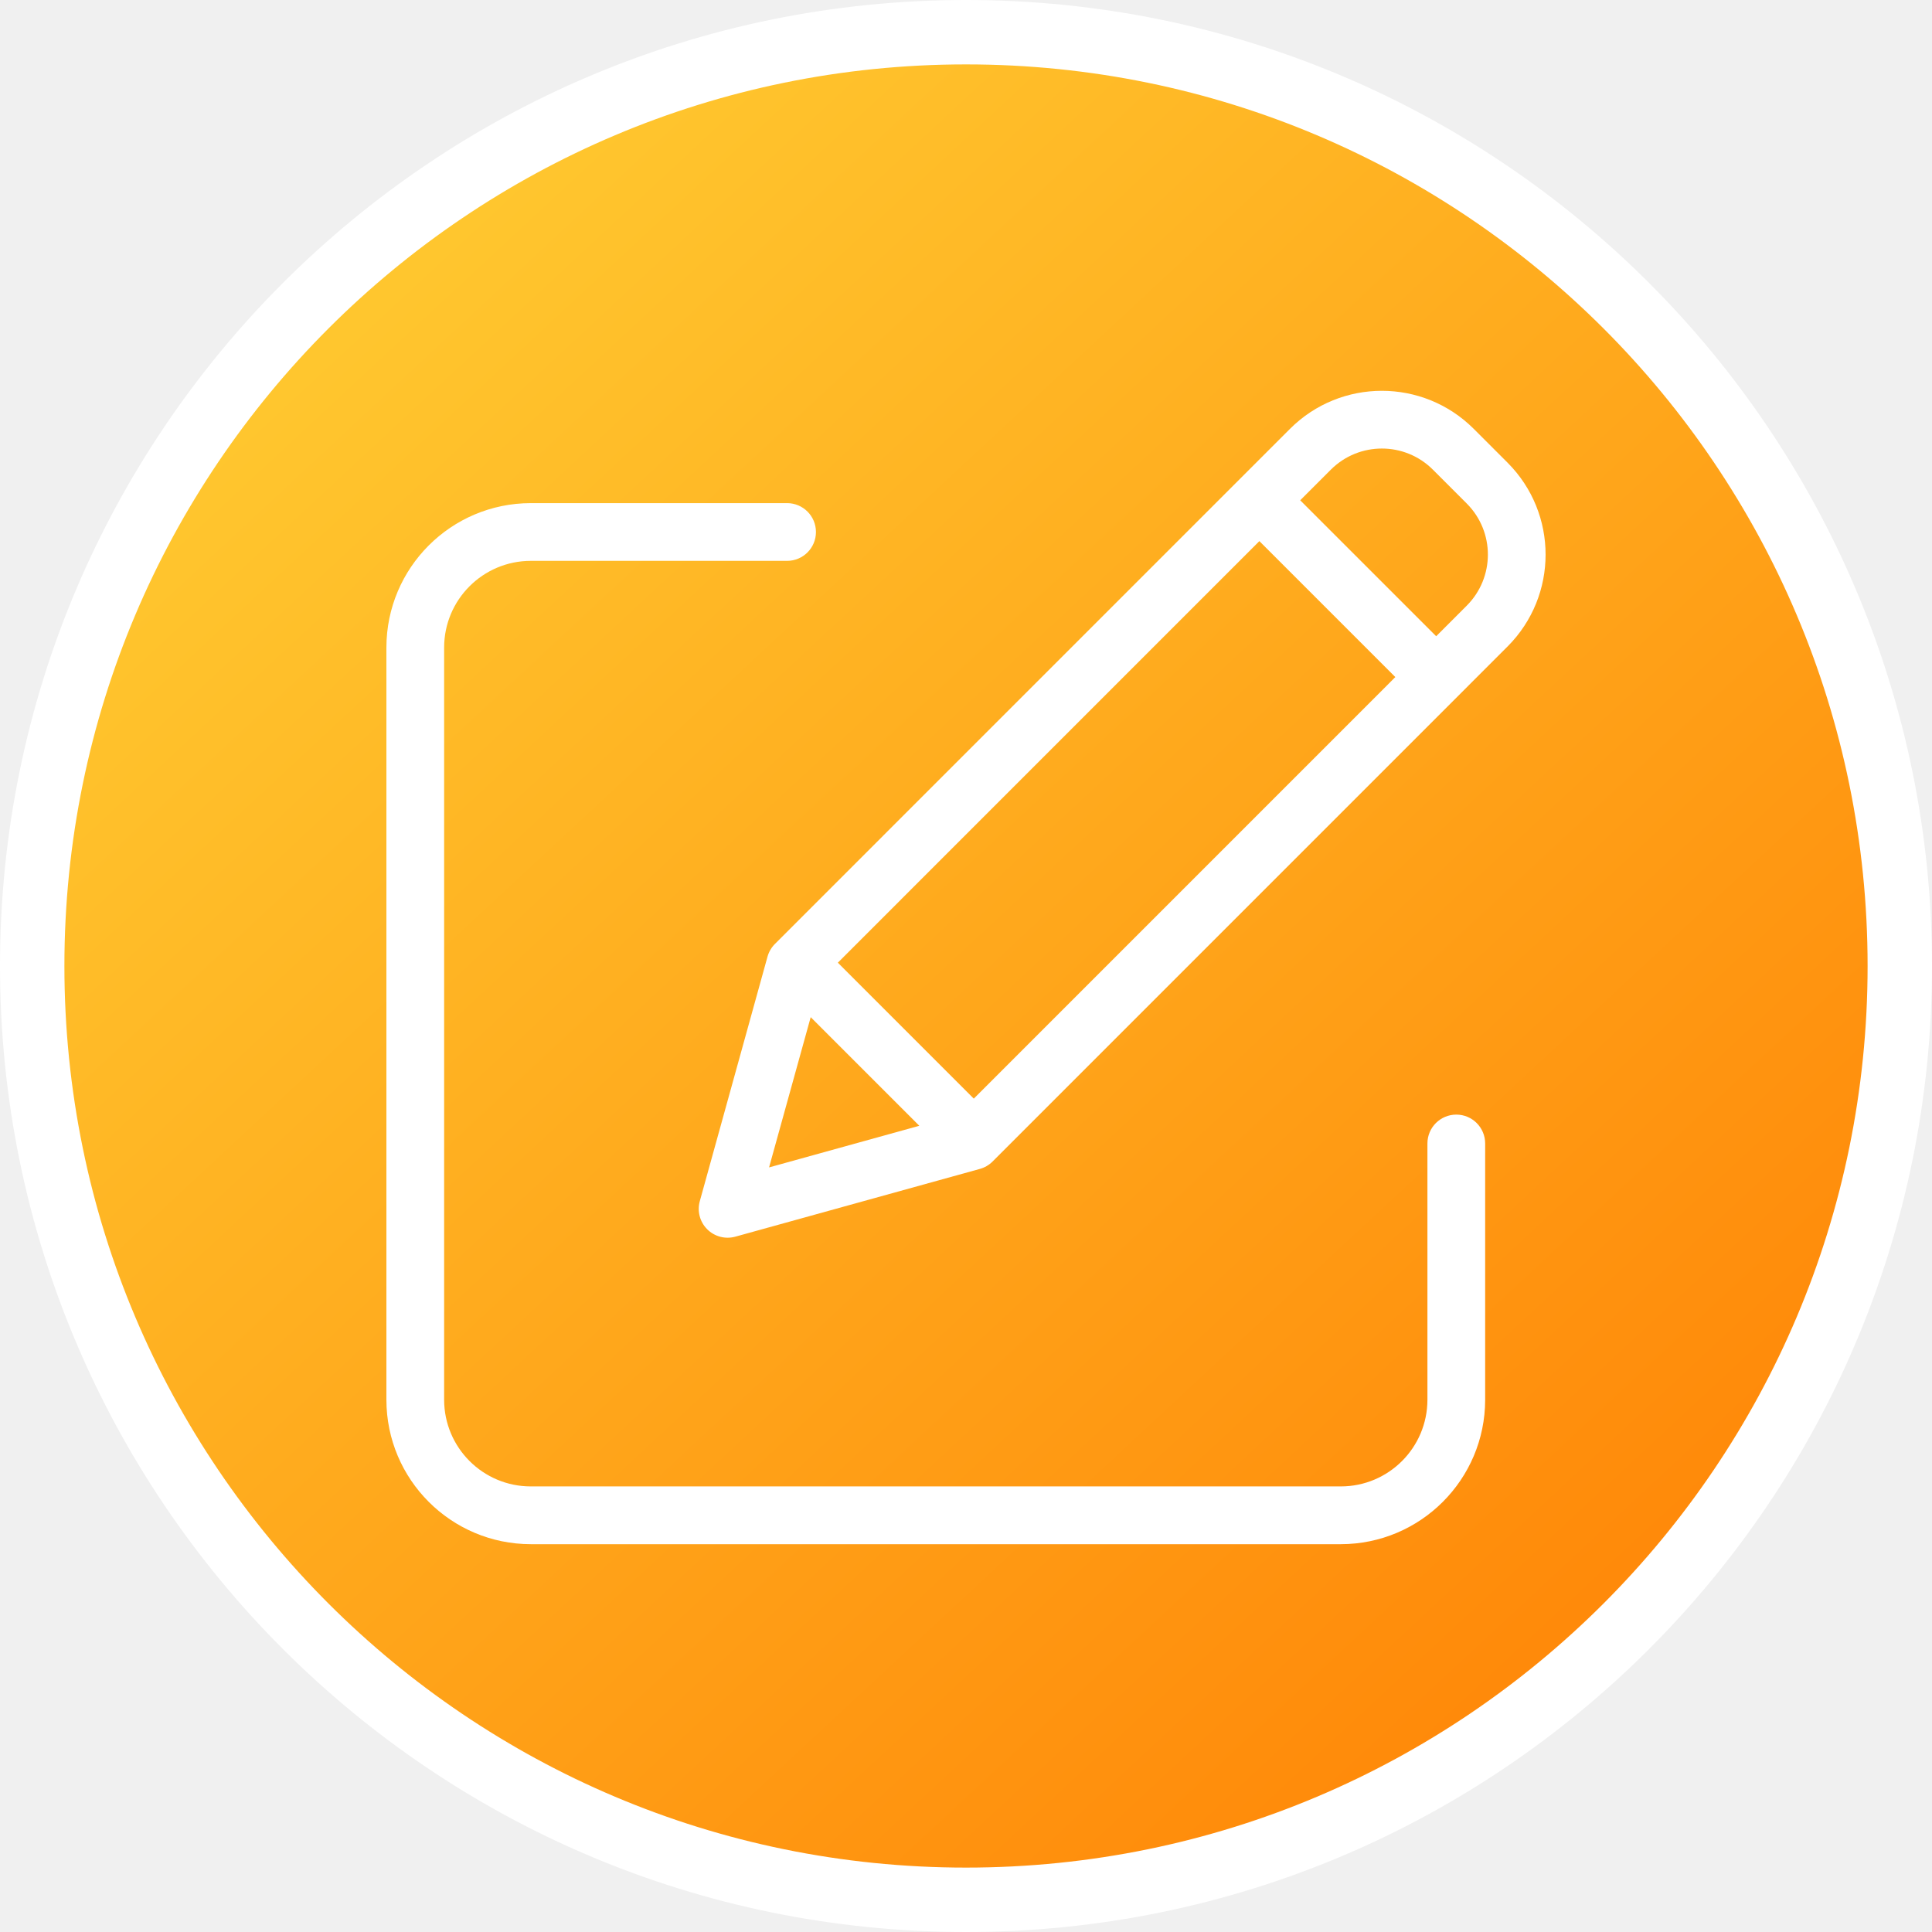
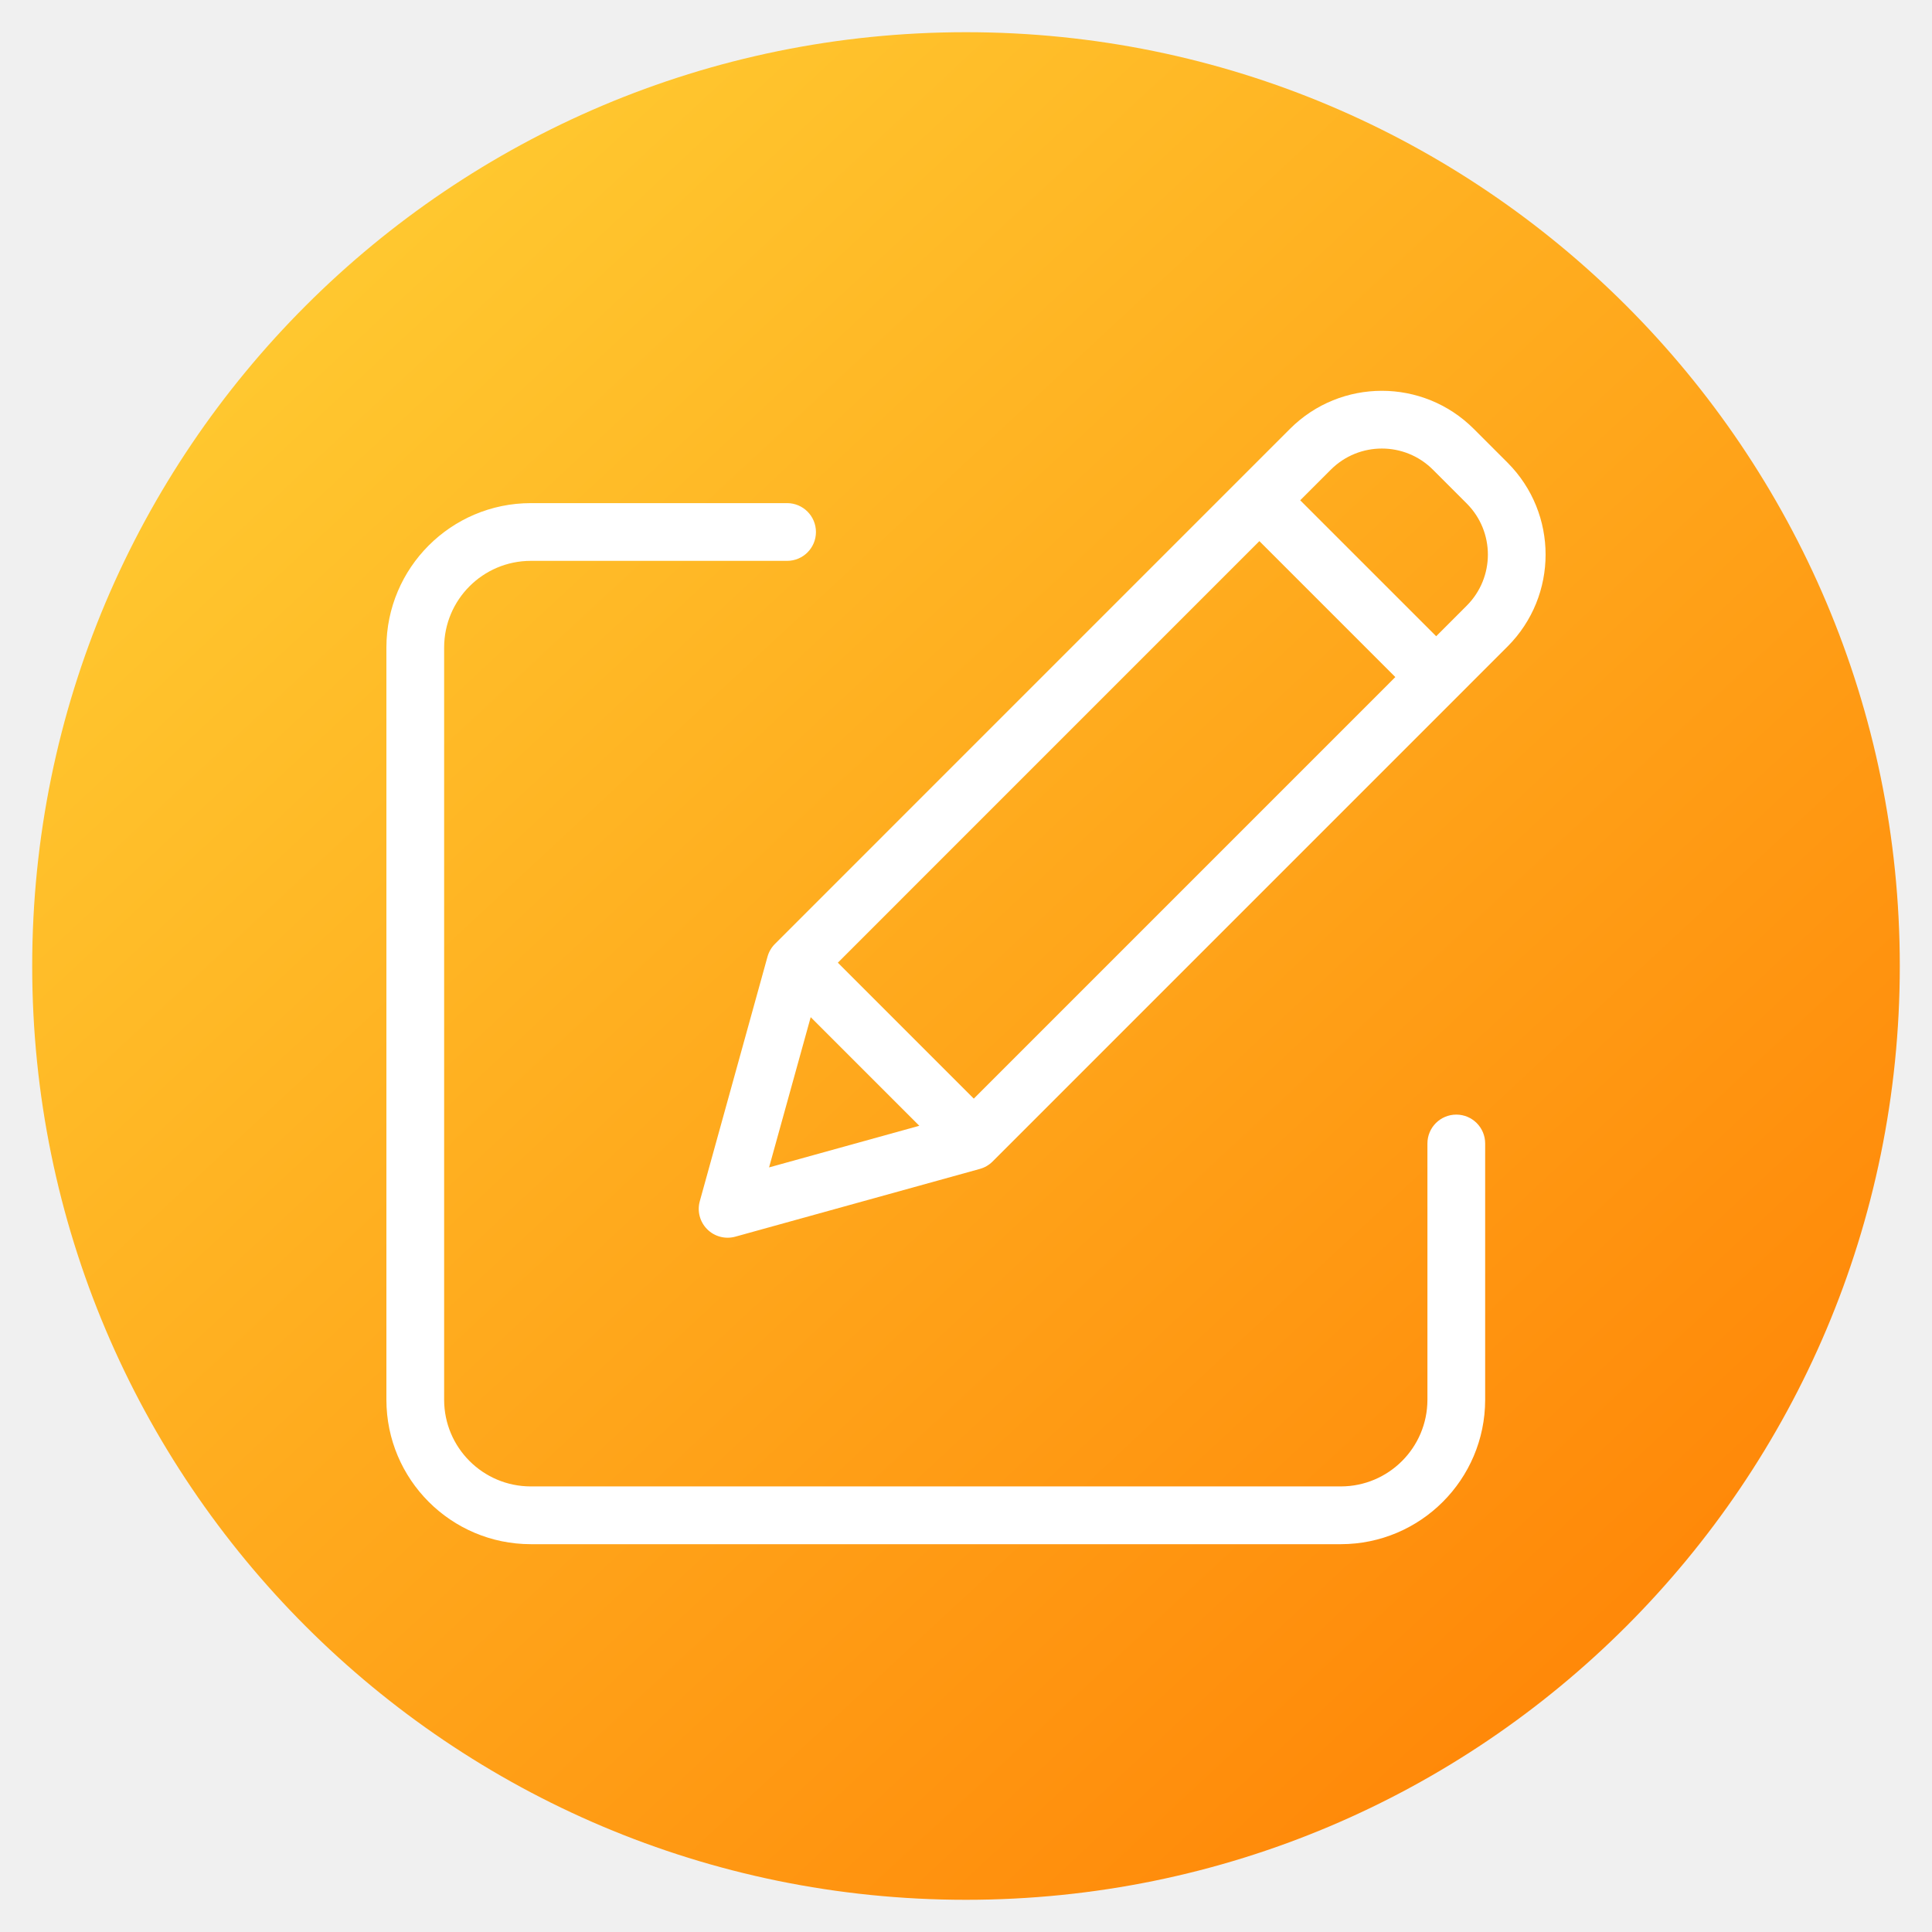
<svg xmlns="http://www.w3.org/2000/svg" width="60" height="60" viewBox="0 0 60 60" fill="none">
-   <circle cx="30" cy="30" r="29" fill="url(#paint0_linear)" stroke="white" stroke-width="2" />
+   <circle cx="30" cy="30" r="29" fill="url(#paint0_linear)" stroke="none" stroke-width="2" />
  <g clip-path="url(#clip0)">
    <path d="M45.227 34.615C44.731 34.615 44.33 35.016 44.33 35.512V43.472C44.328 44.957 43.125 46.161 41.64 46.162H16.483C14.998 46.161 13.795 44.957 13.793 43.472V20.108C13.795 18.623 14.998 17.42 16.483 17.418H24.444C24.939 17.418 25.34 17.017 25.34 16.522C25.34 16.027 24.939 15.625 24.444 15.625H16.483C14.008 15.628 12.003 17.633 12 20.108V43.473C12.003 45.947 14.008 47.953 16.483 47.956H41.64C44.115 47.953 46.12 45.947 46.123 43.473V35.512C46.123 35.016 45.722 34.615 45.227 34.615V34.615Z" fill="white" />
    <path d="M45.768 13.318C44.192 11.743 41.638 11.743 40.062 13.318L24.067 29.314C23.957 29.424 23.878 29.559 23.836 29.709L21.733 37.303C21.646 37.614 21.734 37.947 21.963 38.176C22.191 38.404 22.525 38.492 22.836 38.406L30.43 36.302C30.579 36.261 30.715 36.182 30.825 36.072L46.82 20.076C48.393 18.5 48.393 15.947 46.82 14.37L45.768 13.318ZM26.02 29.897L39.111 16.805L43.333 21.027L30.242 34.119L26.02 29.897ZM25.177 31.589L28.55 34.962L23.884 36.255L25.177 31.589ZM45.552 18.808L44.602 19.759L40.379 15.537L41.33 14.586C42.206 13.711 43.625 13.711 44.5 14.586L45.552 15.638C46.426 16.514 46.426 17.933 45.552 18.808V18.808Z" fill="white" />
  </g>
  <defs>
    <linearGradient id="paint0_linear" x1="60" y1="60" x2="4.2" y2="-5.84435e-06" gradientUnits="userSpaceOnUse">
      <stop stop-color="#FF7A00" />
      <stop offset="1" stop-color="#FFD336" />
    </linearGradient>
    <clipPath id="clip0">
      <rect width="36" height="36" fill="white" transform="translate(12 12)" />
    </clipPath>
  </defs>
</svg>
